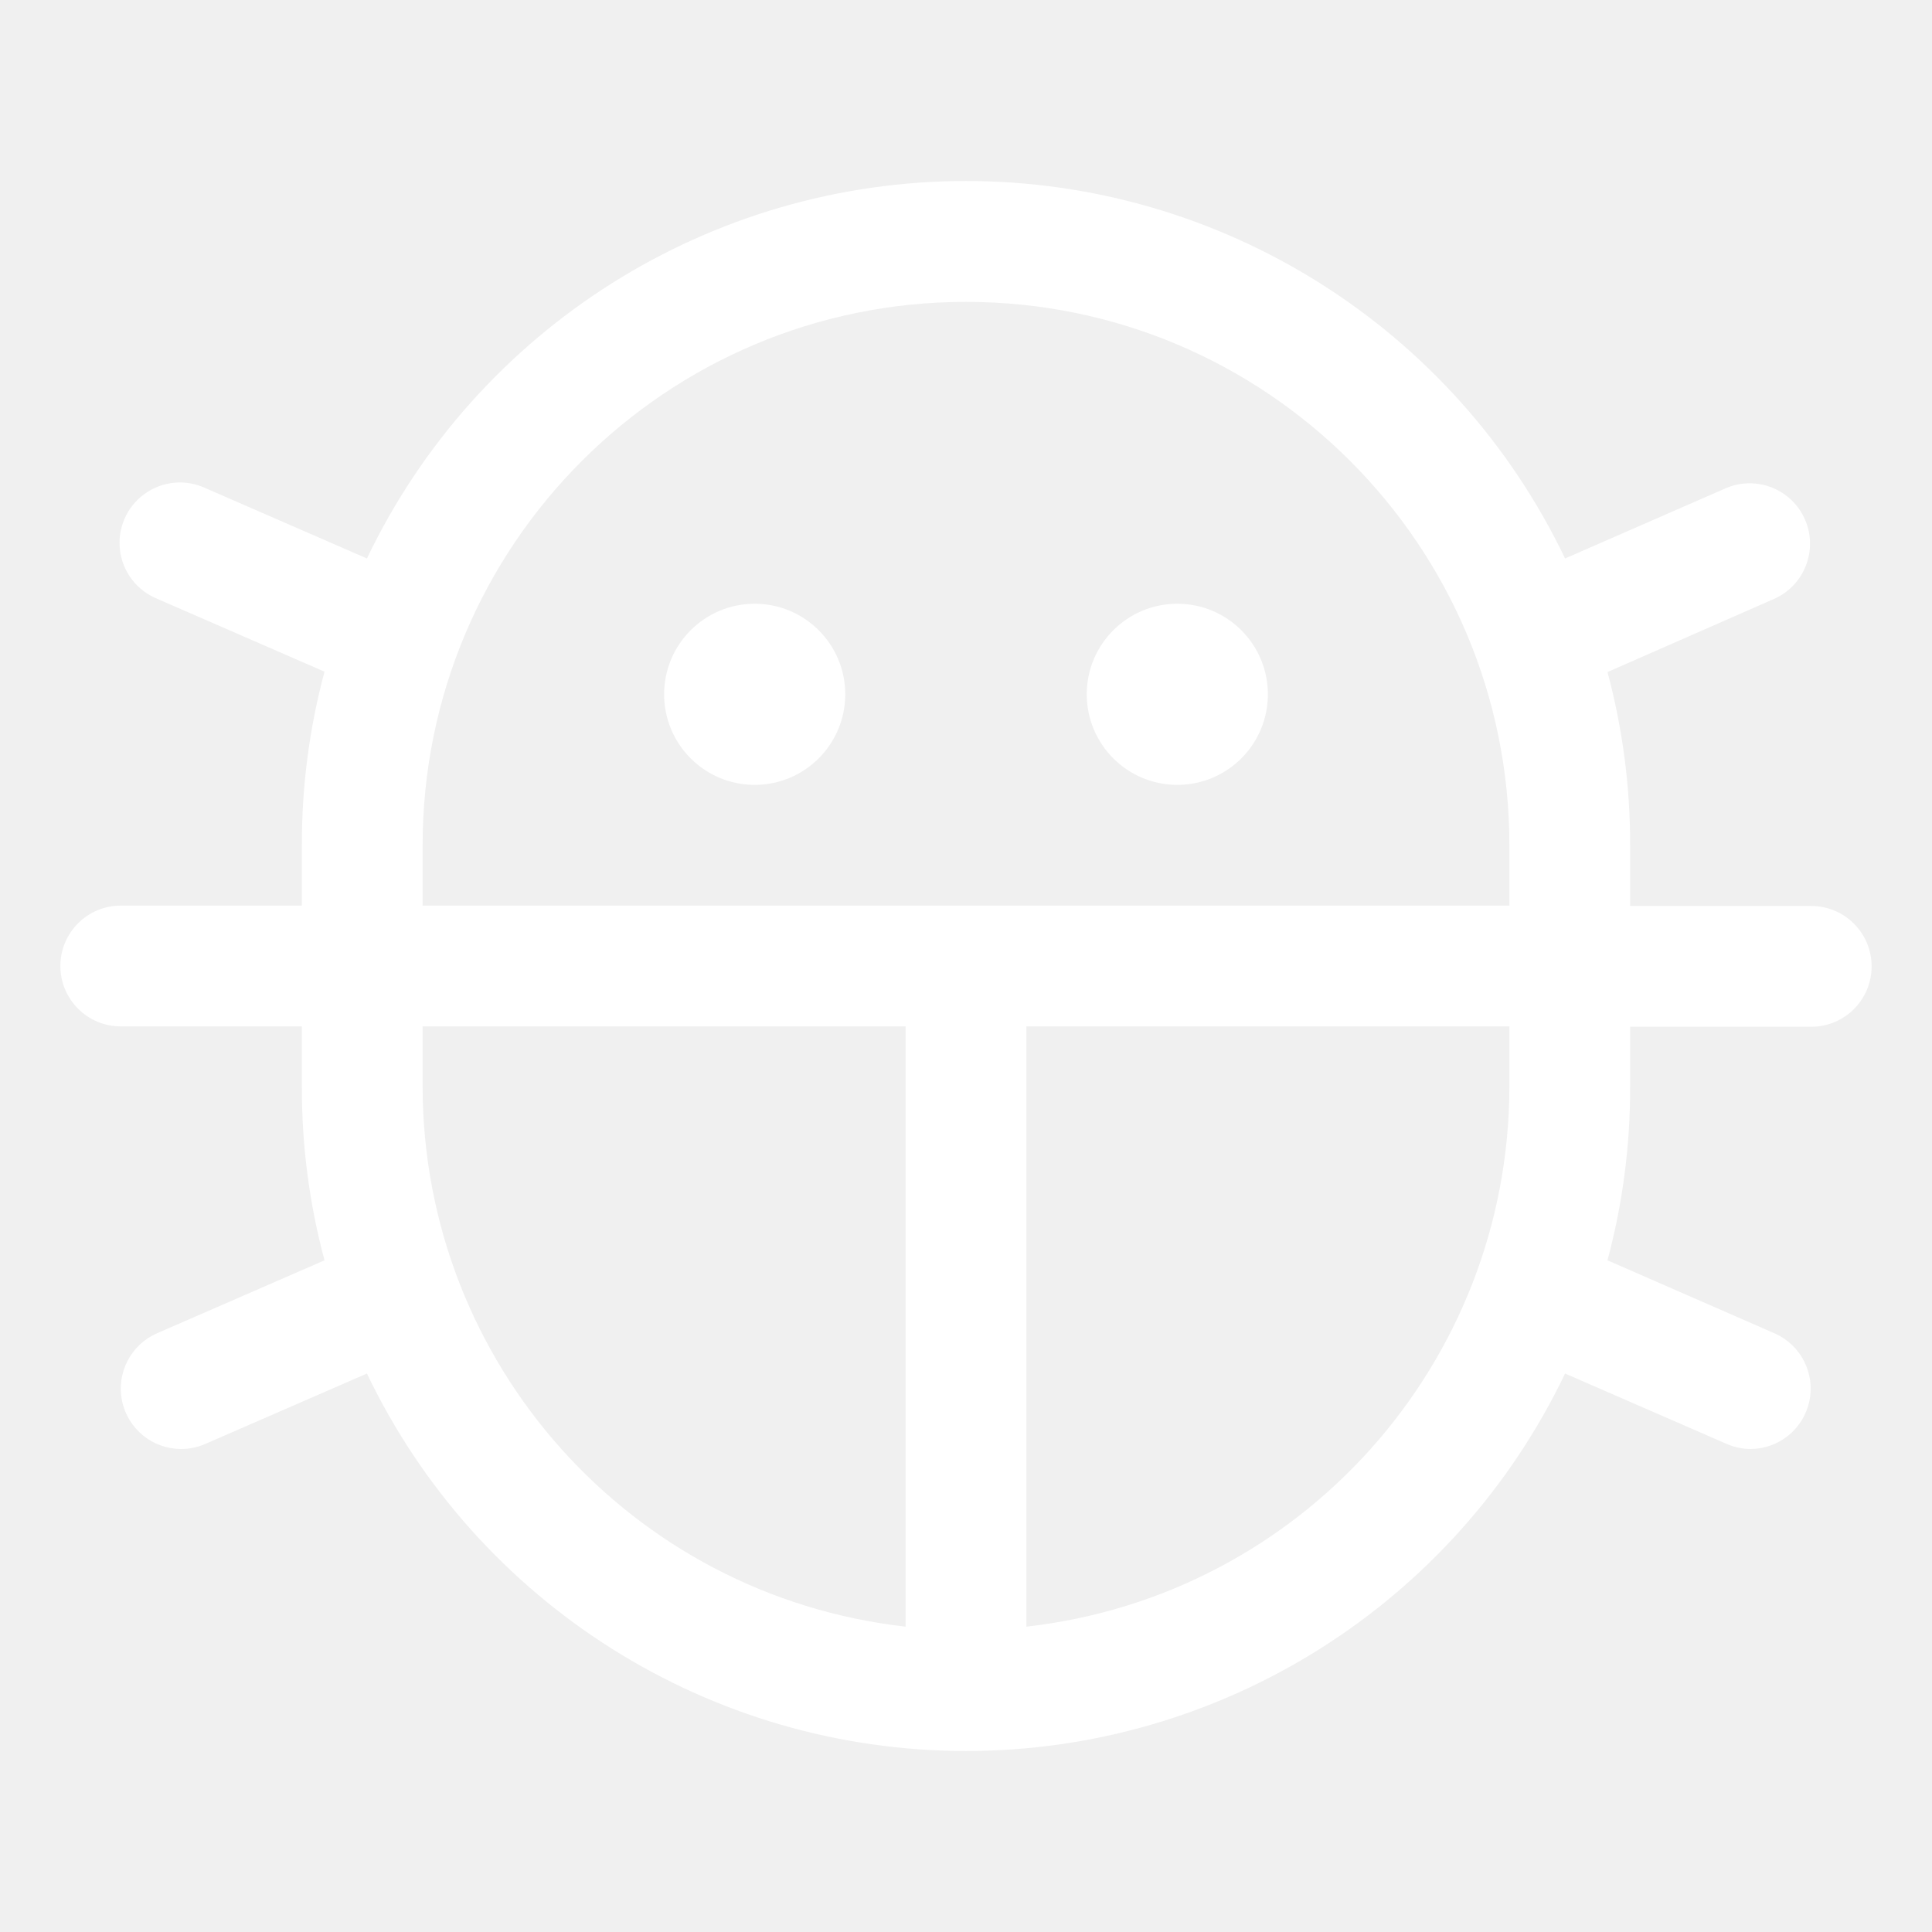
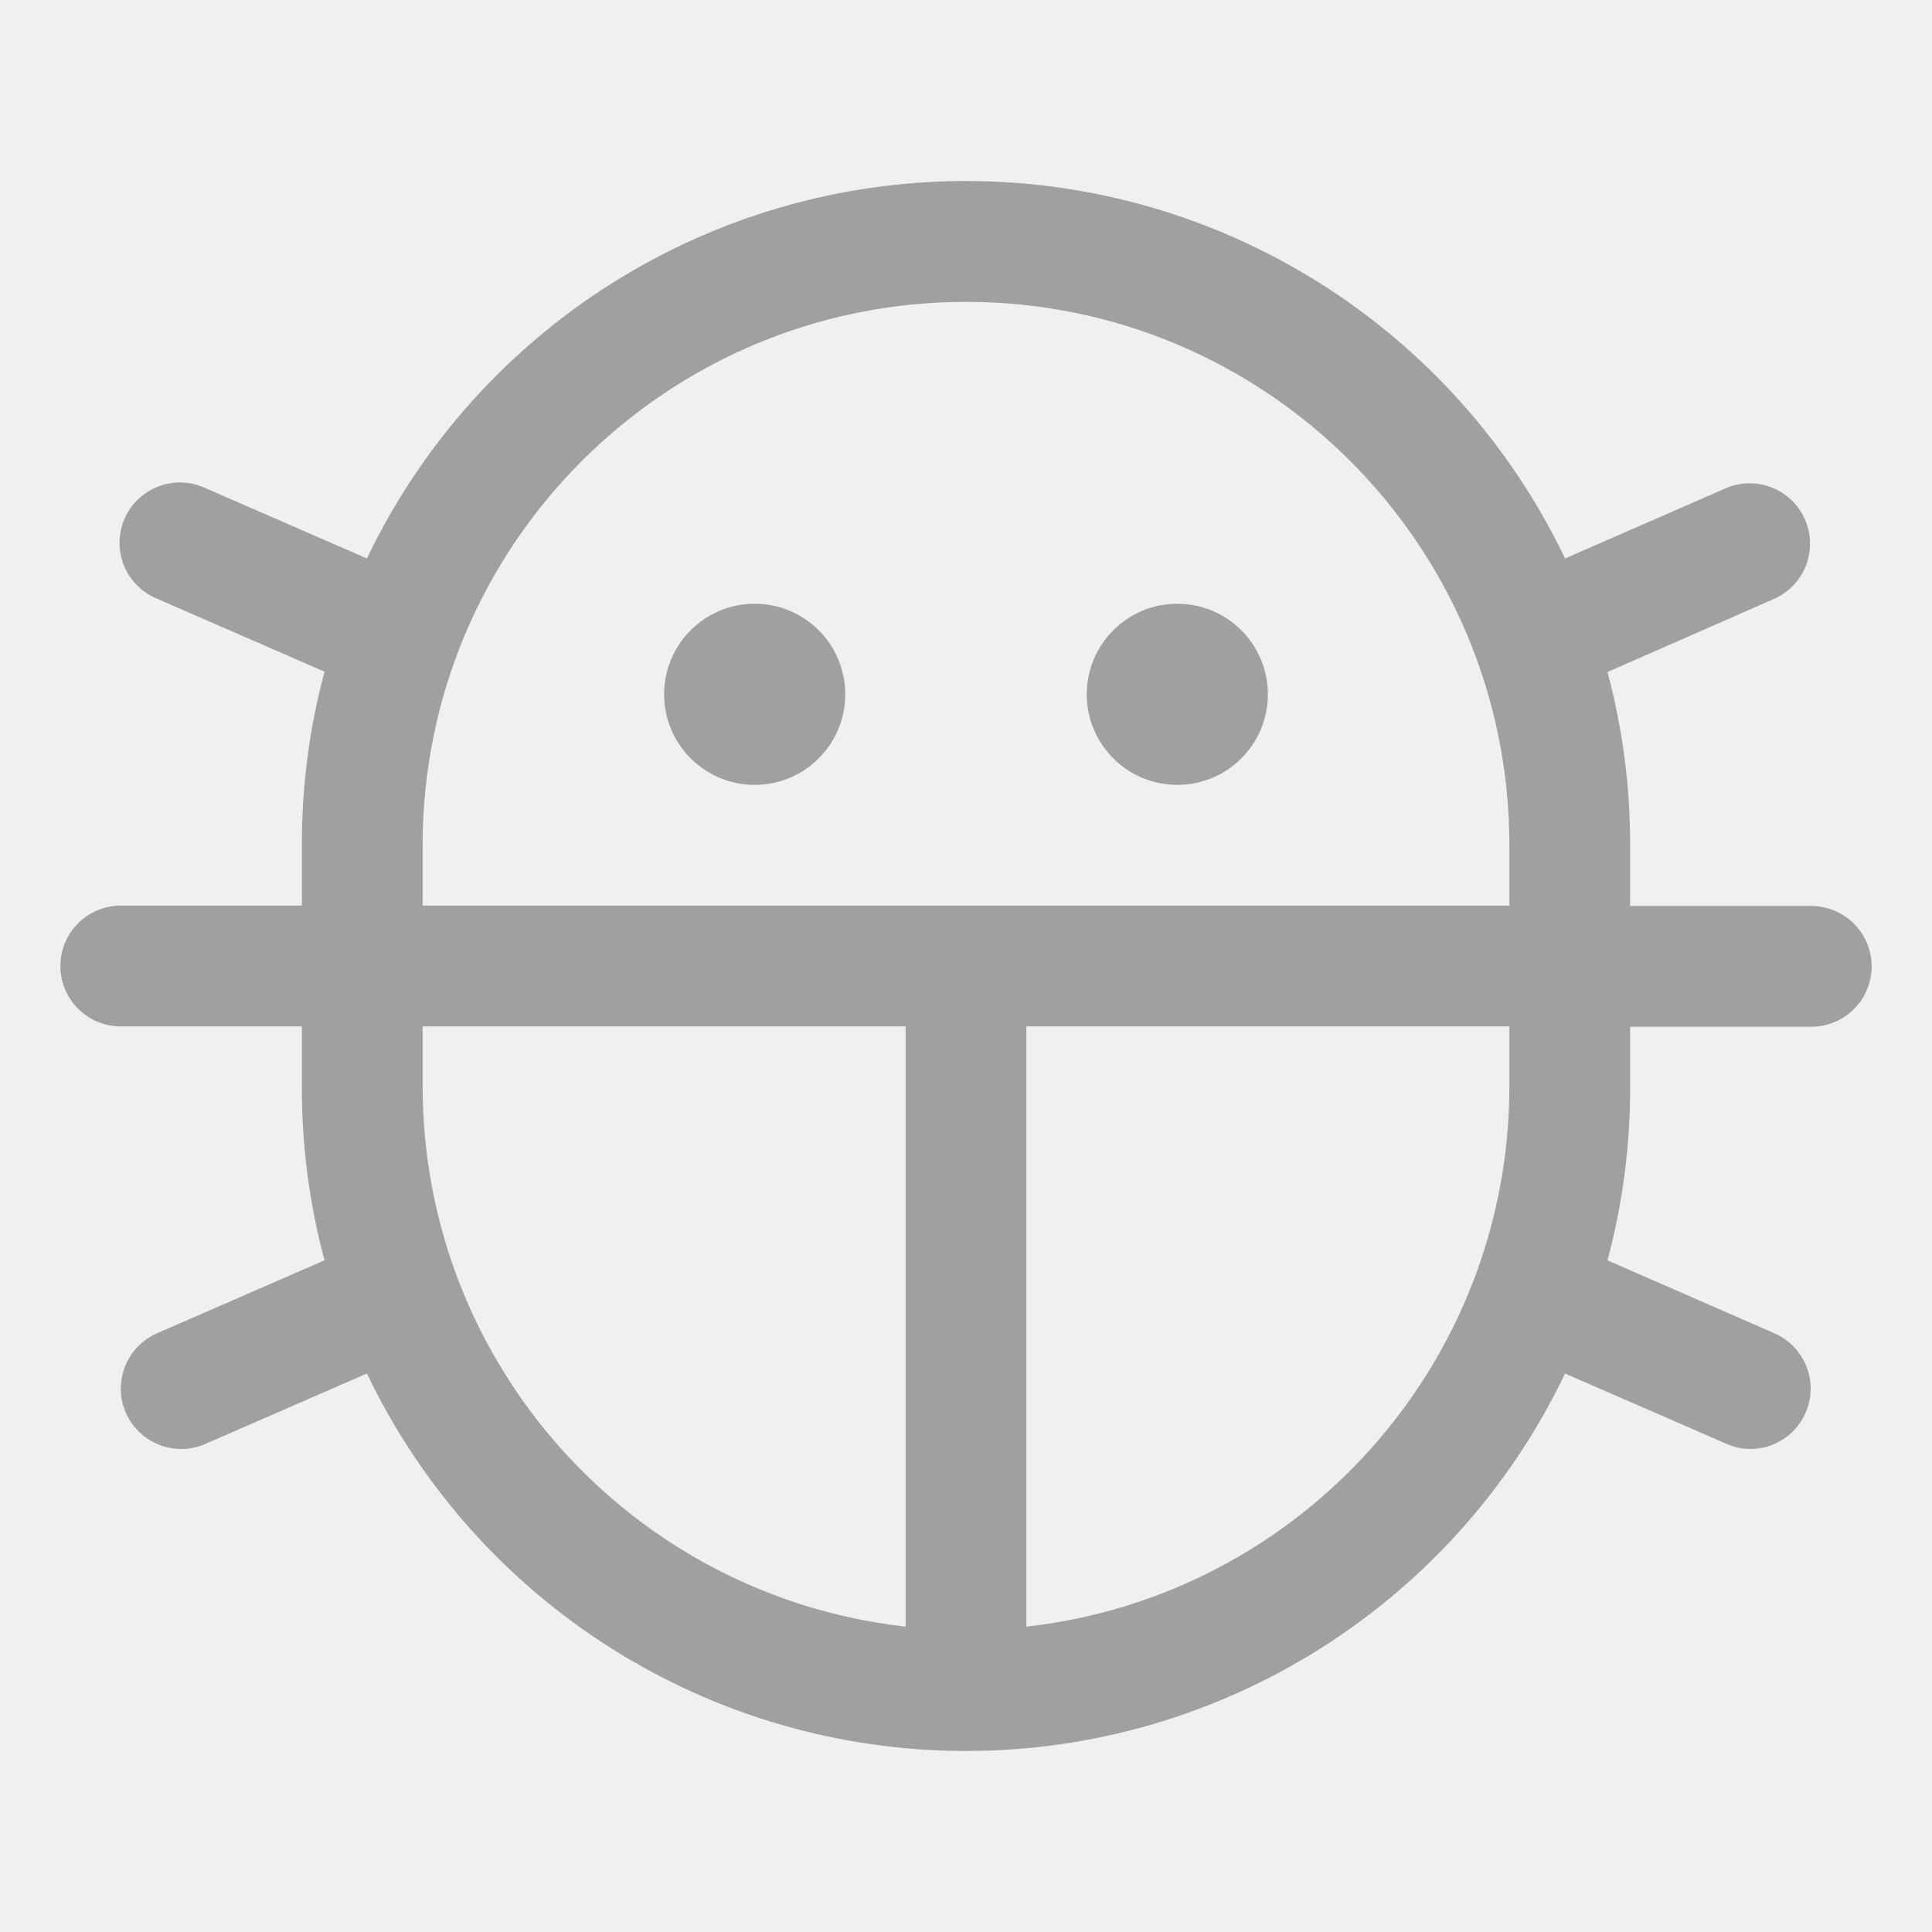
- <svg xmlns="http://www.w3.org/2000/svg" width="24" height="24" fill="#ffffff" viewBox="0 0 256 256">
+ <svg xmlns="http://www.w3.org/2000/svg" width="24" height="24" fill="#A0A0A0" viewBox="0 0 256 256">
  <path d="M144,92a12,12,0,1,1,12,12A12,12,0,0,1,144,92ZM100,80a12,12,0,1,0,12,12A12,12,0,0,0,100,80Zm116,64A87.76,87.76,0,0,1,213,167l22.24,9.72A8,8,0,0,1,232,192a7.89,7.89,0,0,1-3.2-.67L207.38,182a88,88,0,0,1-158.76,0L27.2,191.33A7.89,7.89,0,0,1,24,192a8,8,0,0,1-3.2-15.33L43,167A87.76,87.76,0,0,1,40,144v-8H16a8,8,0,0,1,0-16H40v-8a87.76,87.76,0,0,1,3-23L20.8,79.33a8,8,0,1,1,6.4-14.66L48.62,74a88,88,0,0,1,158.76,0l21.42-9.36a8,8,0,0,1,6.4,14.66L213,89.05a87.76,87.76,0,0,1,3,23v8h24a8,8,0,0,1,0,16H216ZM56,120H200v-8a72,72,0,0,0-144,0Zm64,95.54V136H56v8A72.08,72.08,0,0,0,120,215.54ZM200,144v-8H136v79.54A72.08,72.08,0,0,0,200,144Z" />
</svg>
